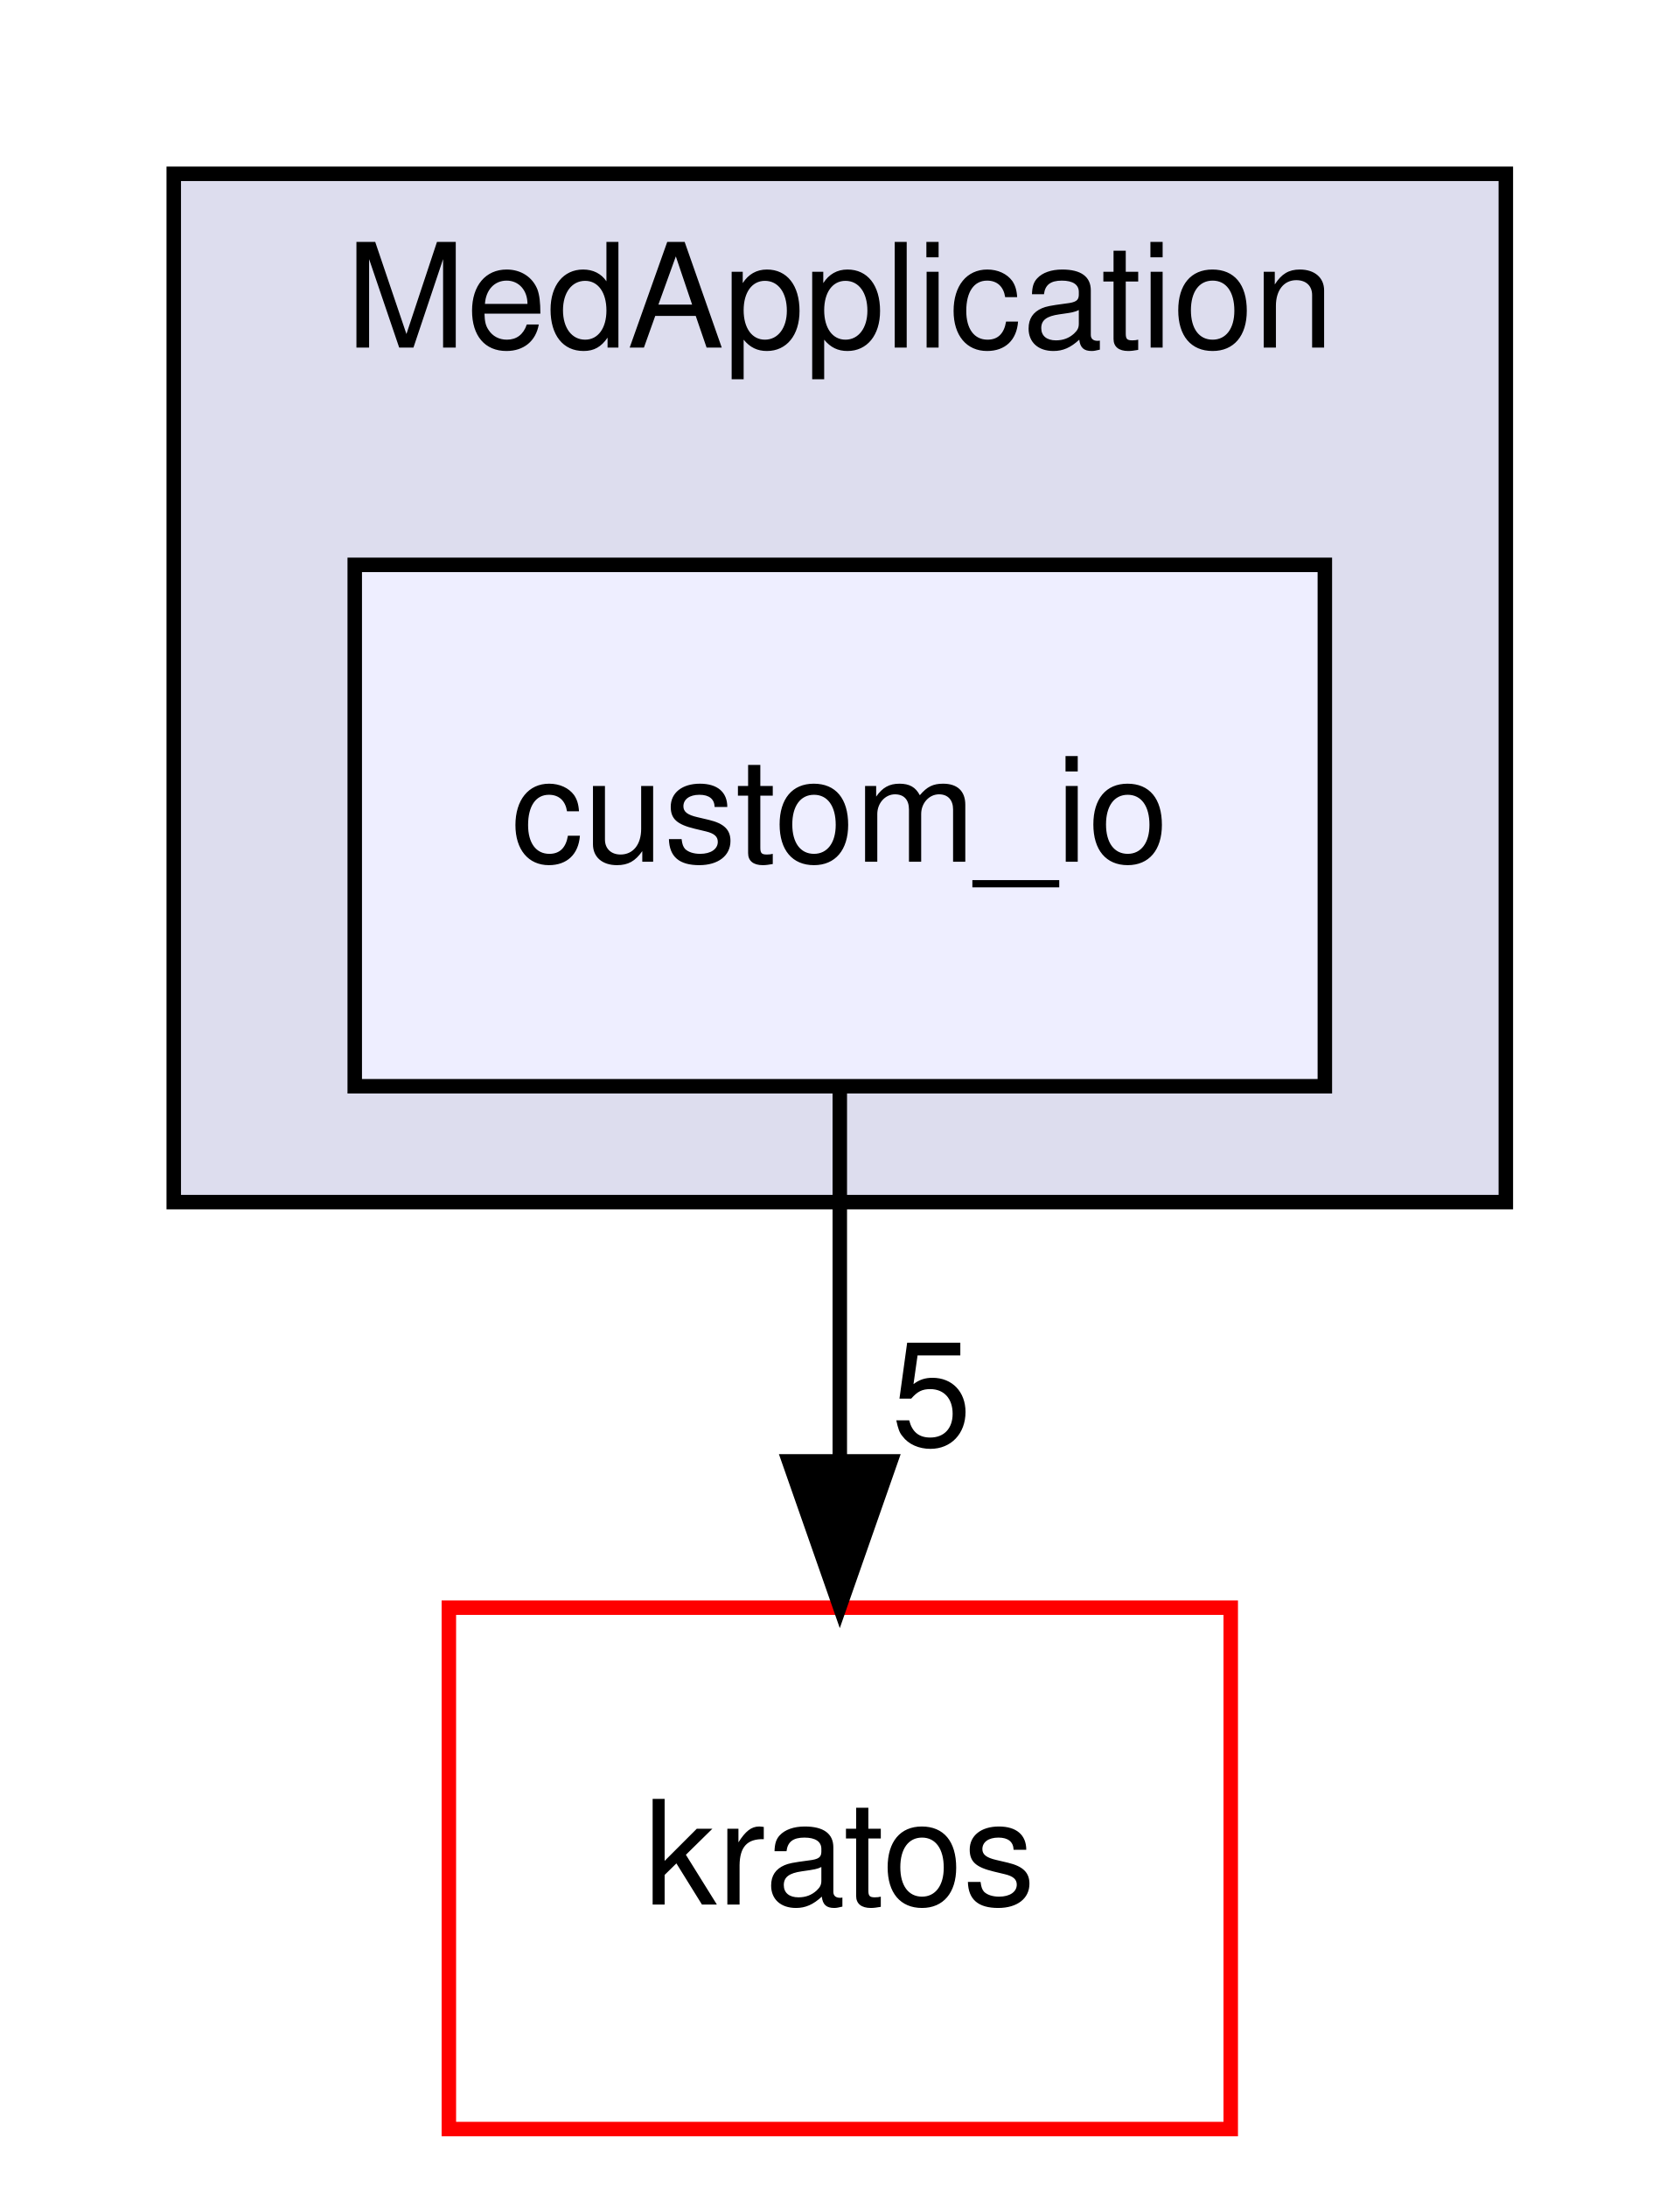
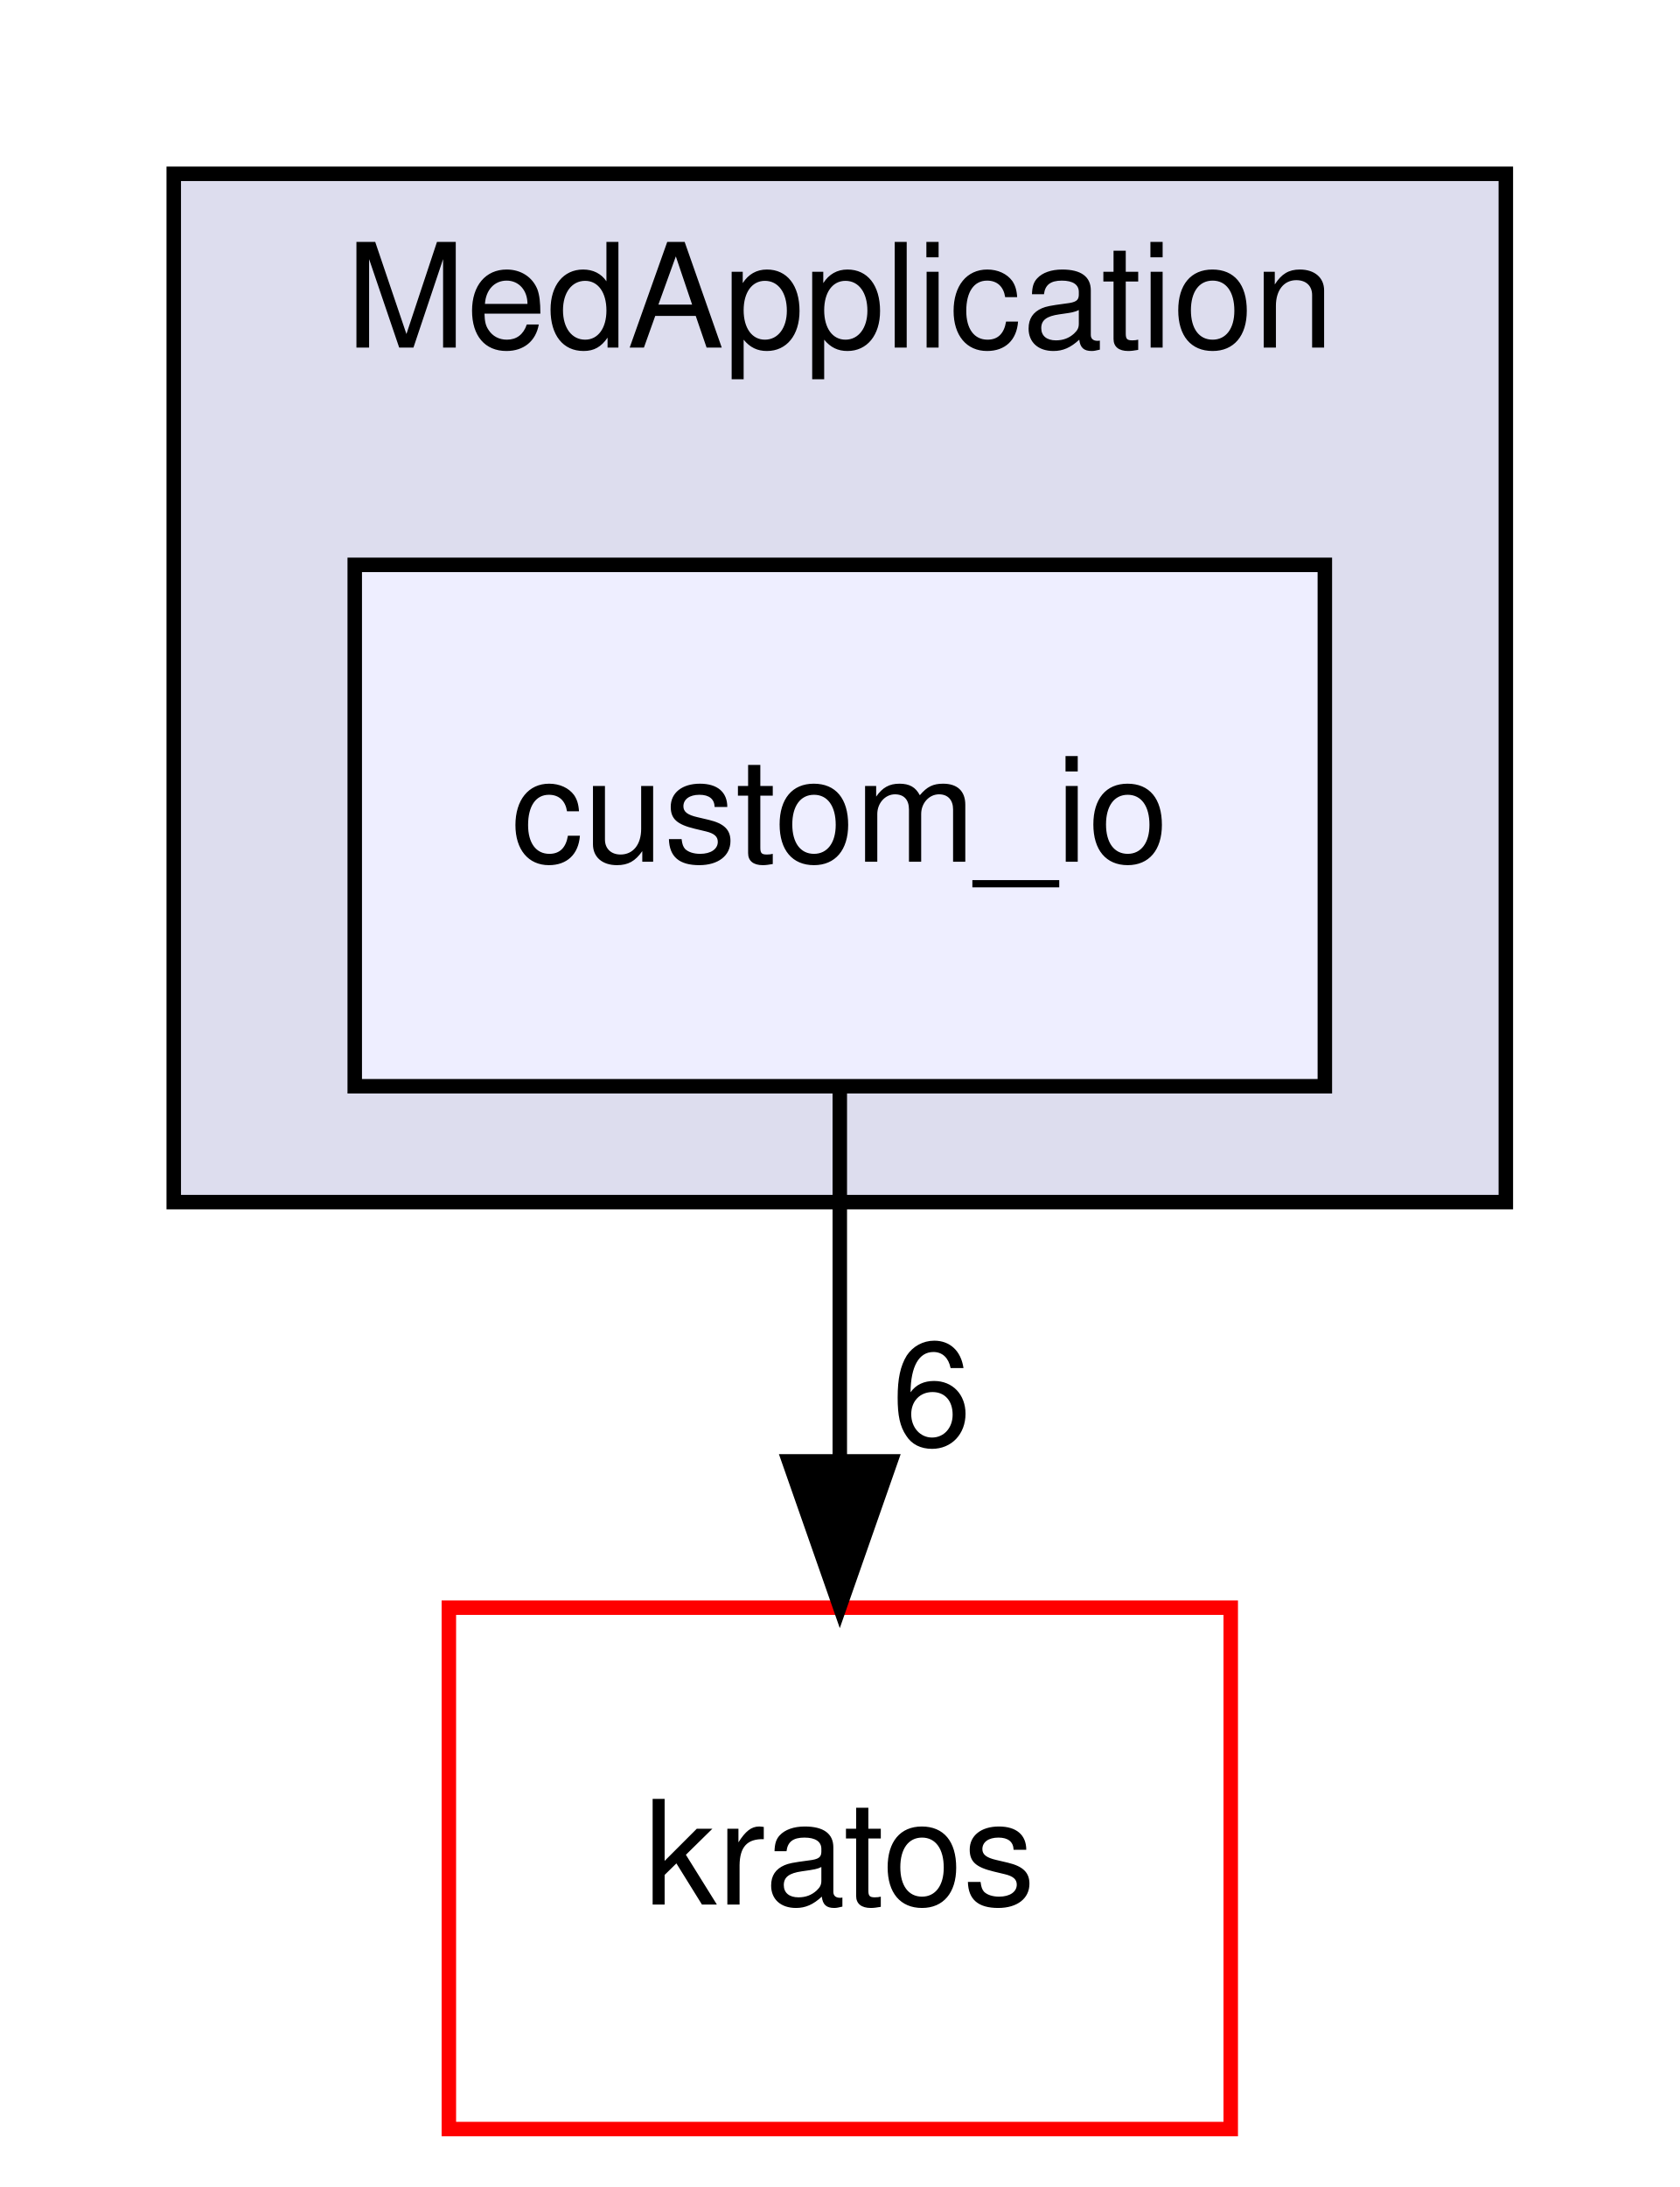
<svg xmlns="http://www.w3.org/2000/svg" xmlns:xlink="http://www.w3.org/1999/xlink" width="116pt" height="151pt" viewBox="0.00 0.00 116.00 151.00">
  <g id="graph0" class="graph" transform="scale(1 1) rotate(0) translate(4 147)">
    <g id="clust1" class="cluster">
      <g id="a_clust1">
        <a xlink:href="dir_c01f1554c911df28f754538d07ad2e65.html" target="_top" xlink:title="MedApplication">
          <polygon fill="#ddddee" stroke="black" points="8,-64 8,-135 100,-135 100,-64 8,-64" />
          <text text-anchor="middle" x="54" y="-123" font-family="Helvetica,sans-Serif" font-size="10.00">MedApplication</text>
        </a>
      </g>
    </g>
    <g id="node1" class="node">
      <g id="a_node1">
        <a xlink:href="dir_2a437f11ba50f53e8666fd411f5b1d85.html" target="_top" xlink:title="custom_io">
          <polygon fill="#eeeeff" stroke="black" points="87.5,-108 20.5,-108 20.5,-72 87.5,-72 87.5,-108" />
          <text text-anchor="middle" x="54" y="-87.5" font-family="Helvetica,sans-Serif" font-size="10.00">custom_io</text>
        </a>
      </g>
    </g>
    <g id="node2" class="node">
      <g id="a_node2">
        <a xlink:href="dir_8fc3e8efef0bfca4a113d719cbd52afb.html" target="_top" xlink:title="kratos">
          <polygon fill="none" stroke="red" points="81,-36 27,-36 27,0 81,0 81,-36" />
          <text text-anchor="middle" x="54" y="-15.5" font-family="Helvetica,sans-Serif" font-size="10.00">kratos</text>
        </a>
      </g>
    </g>
    <g id="edge1" class="edge">
      <path fill="none" stroke="black" d="M54,-71.7C54,-63.98 54,-54.71 54,-46.11" />
      <polygon fill="black" stroke="black" points="57.5,-46.1 54,-36.1 50.5,-46.1 57.5,-46.1" />
      <g id="a_edge1-headlabel">
-         <a xlink:href="dir_000445_000712.html" target="_top" xlink:title="5">
-           <text text-anchor="middle" x="60.34" y="-47.2" font-family="Helvetica,sans-Serif" font-size="10.00">5</text>
+         <a xlink:href="dir_000445_000712.html" target="_top" xlink:title="6">
+           <text text-anchor="middle" x="60.34" y="-47.2" font-family="Helvetica,sans-Serif" font-size="10.00">6</text>
        </a>
      </g>
    </g>
  </g>
</svg>
